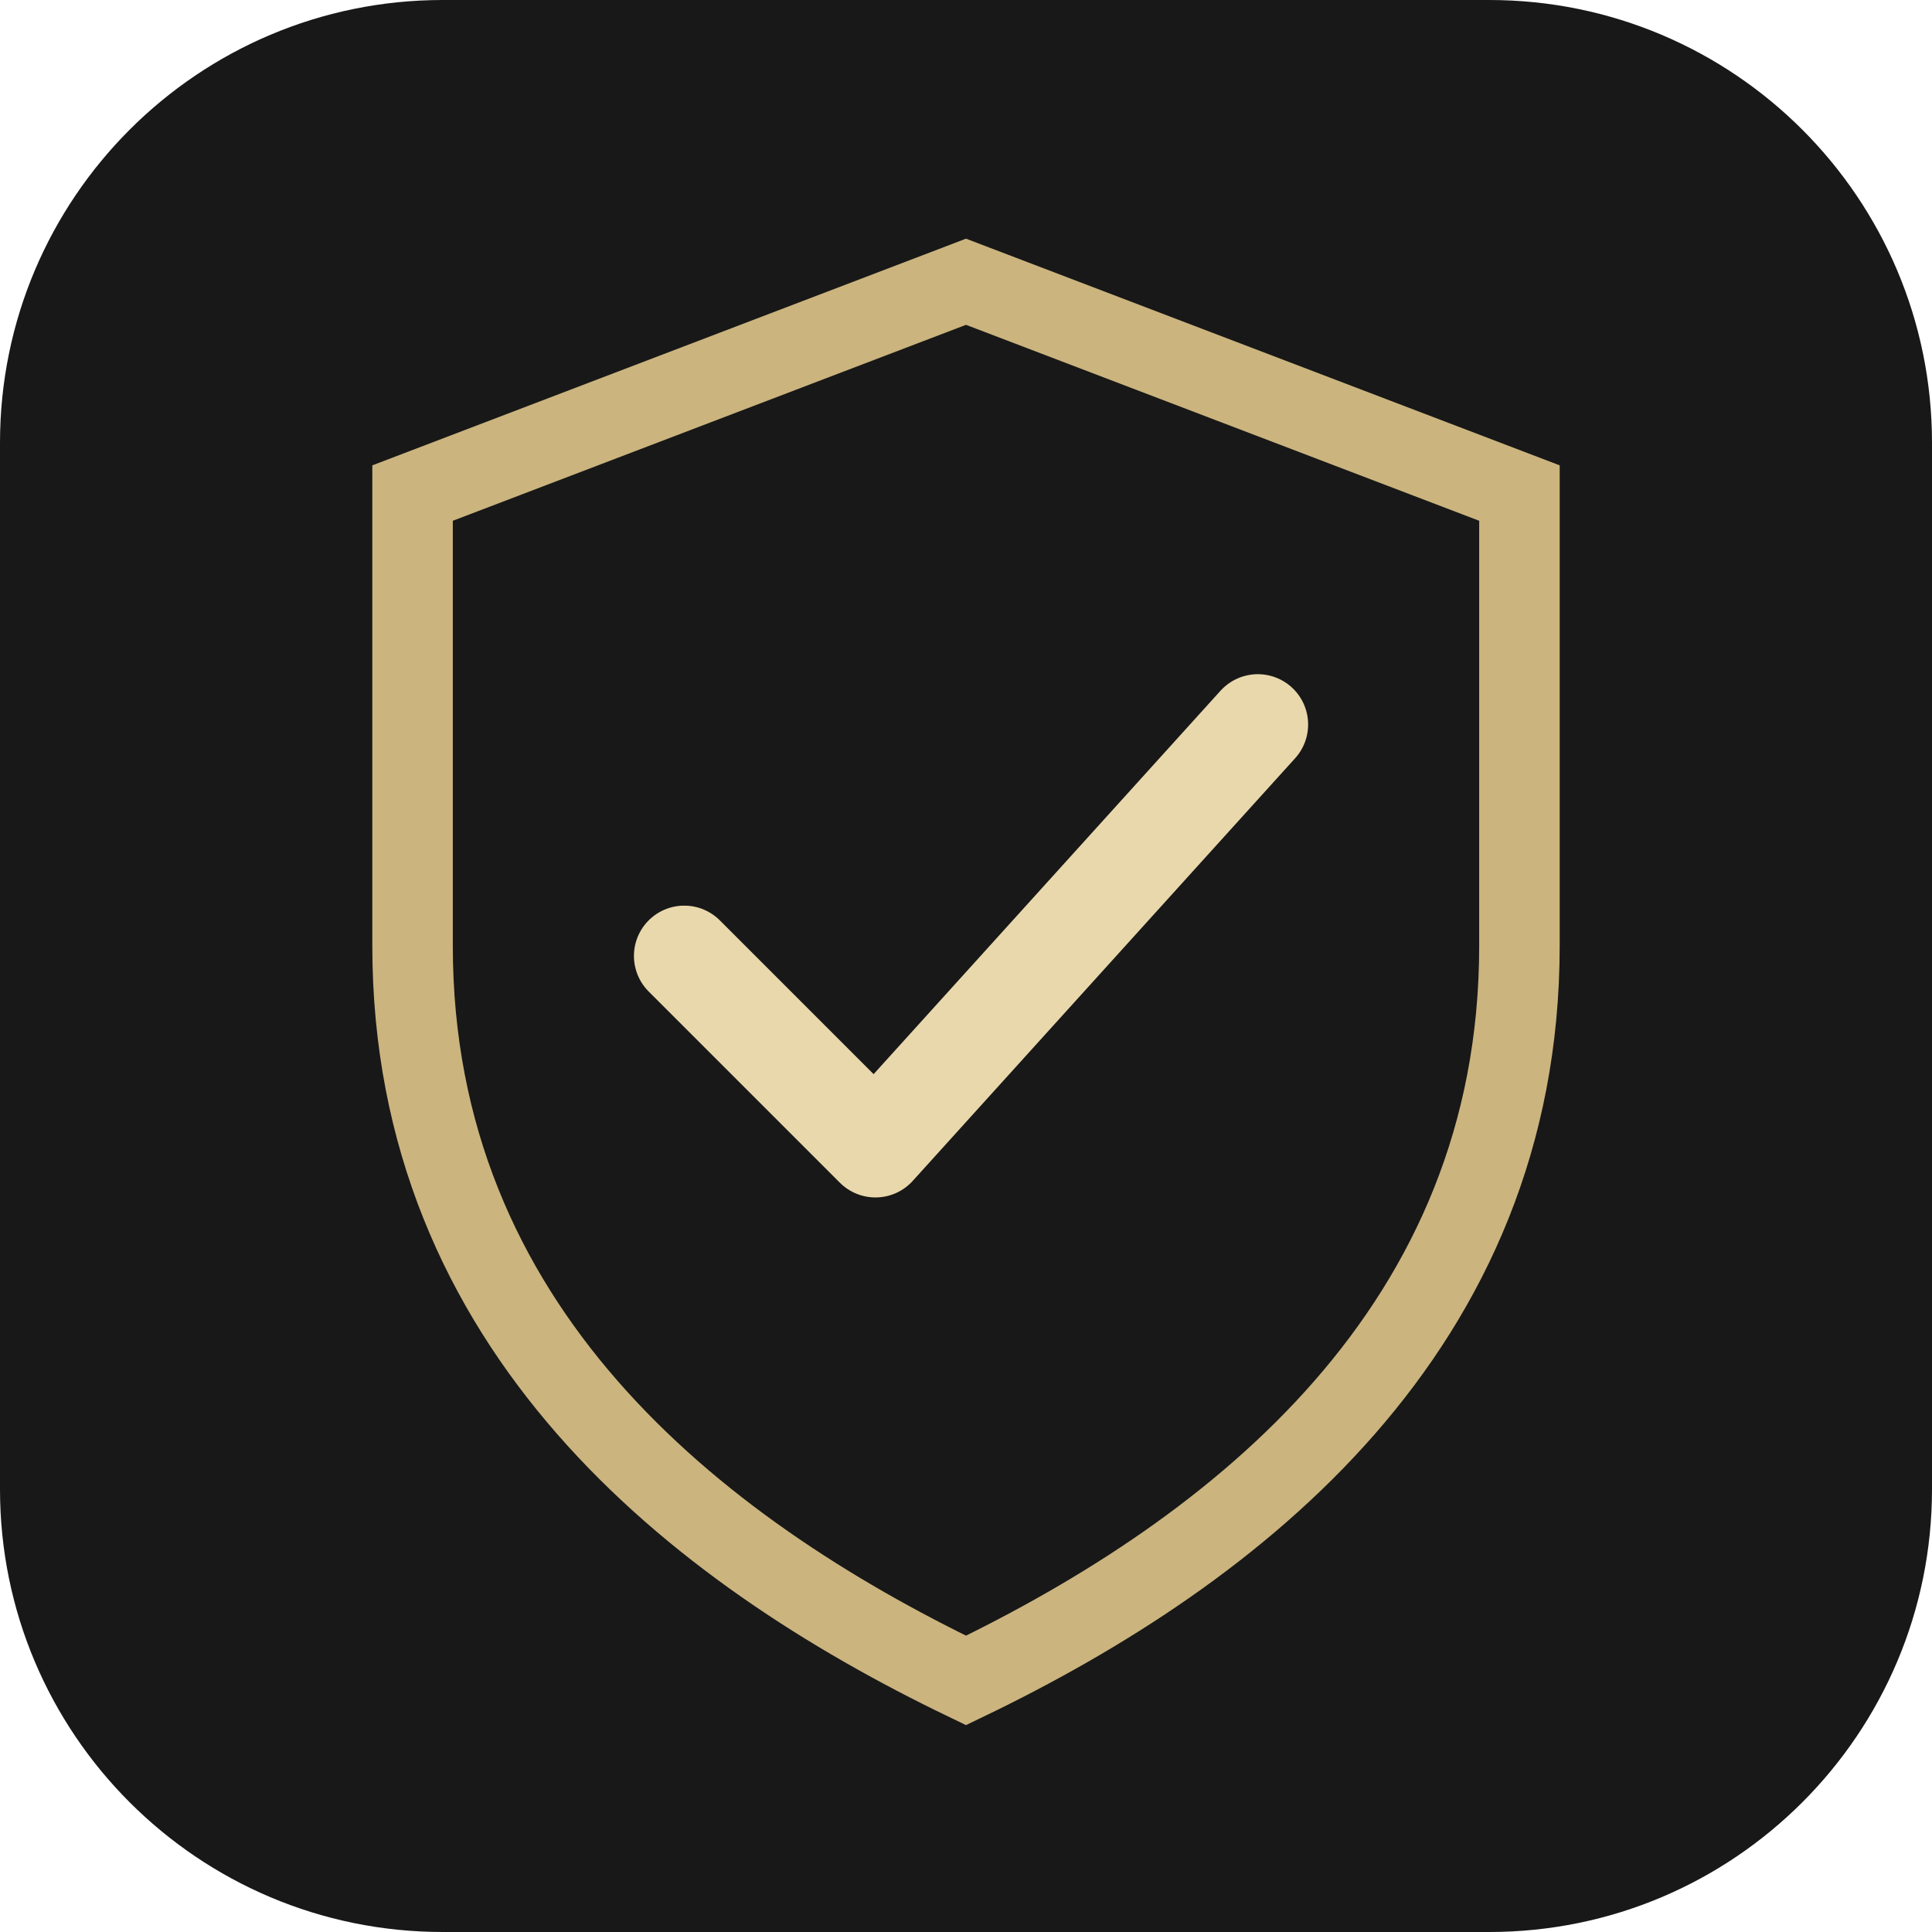
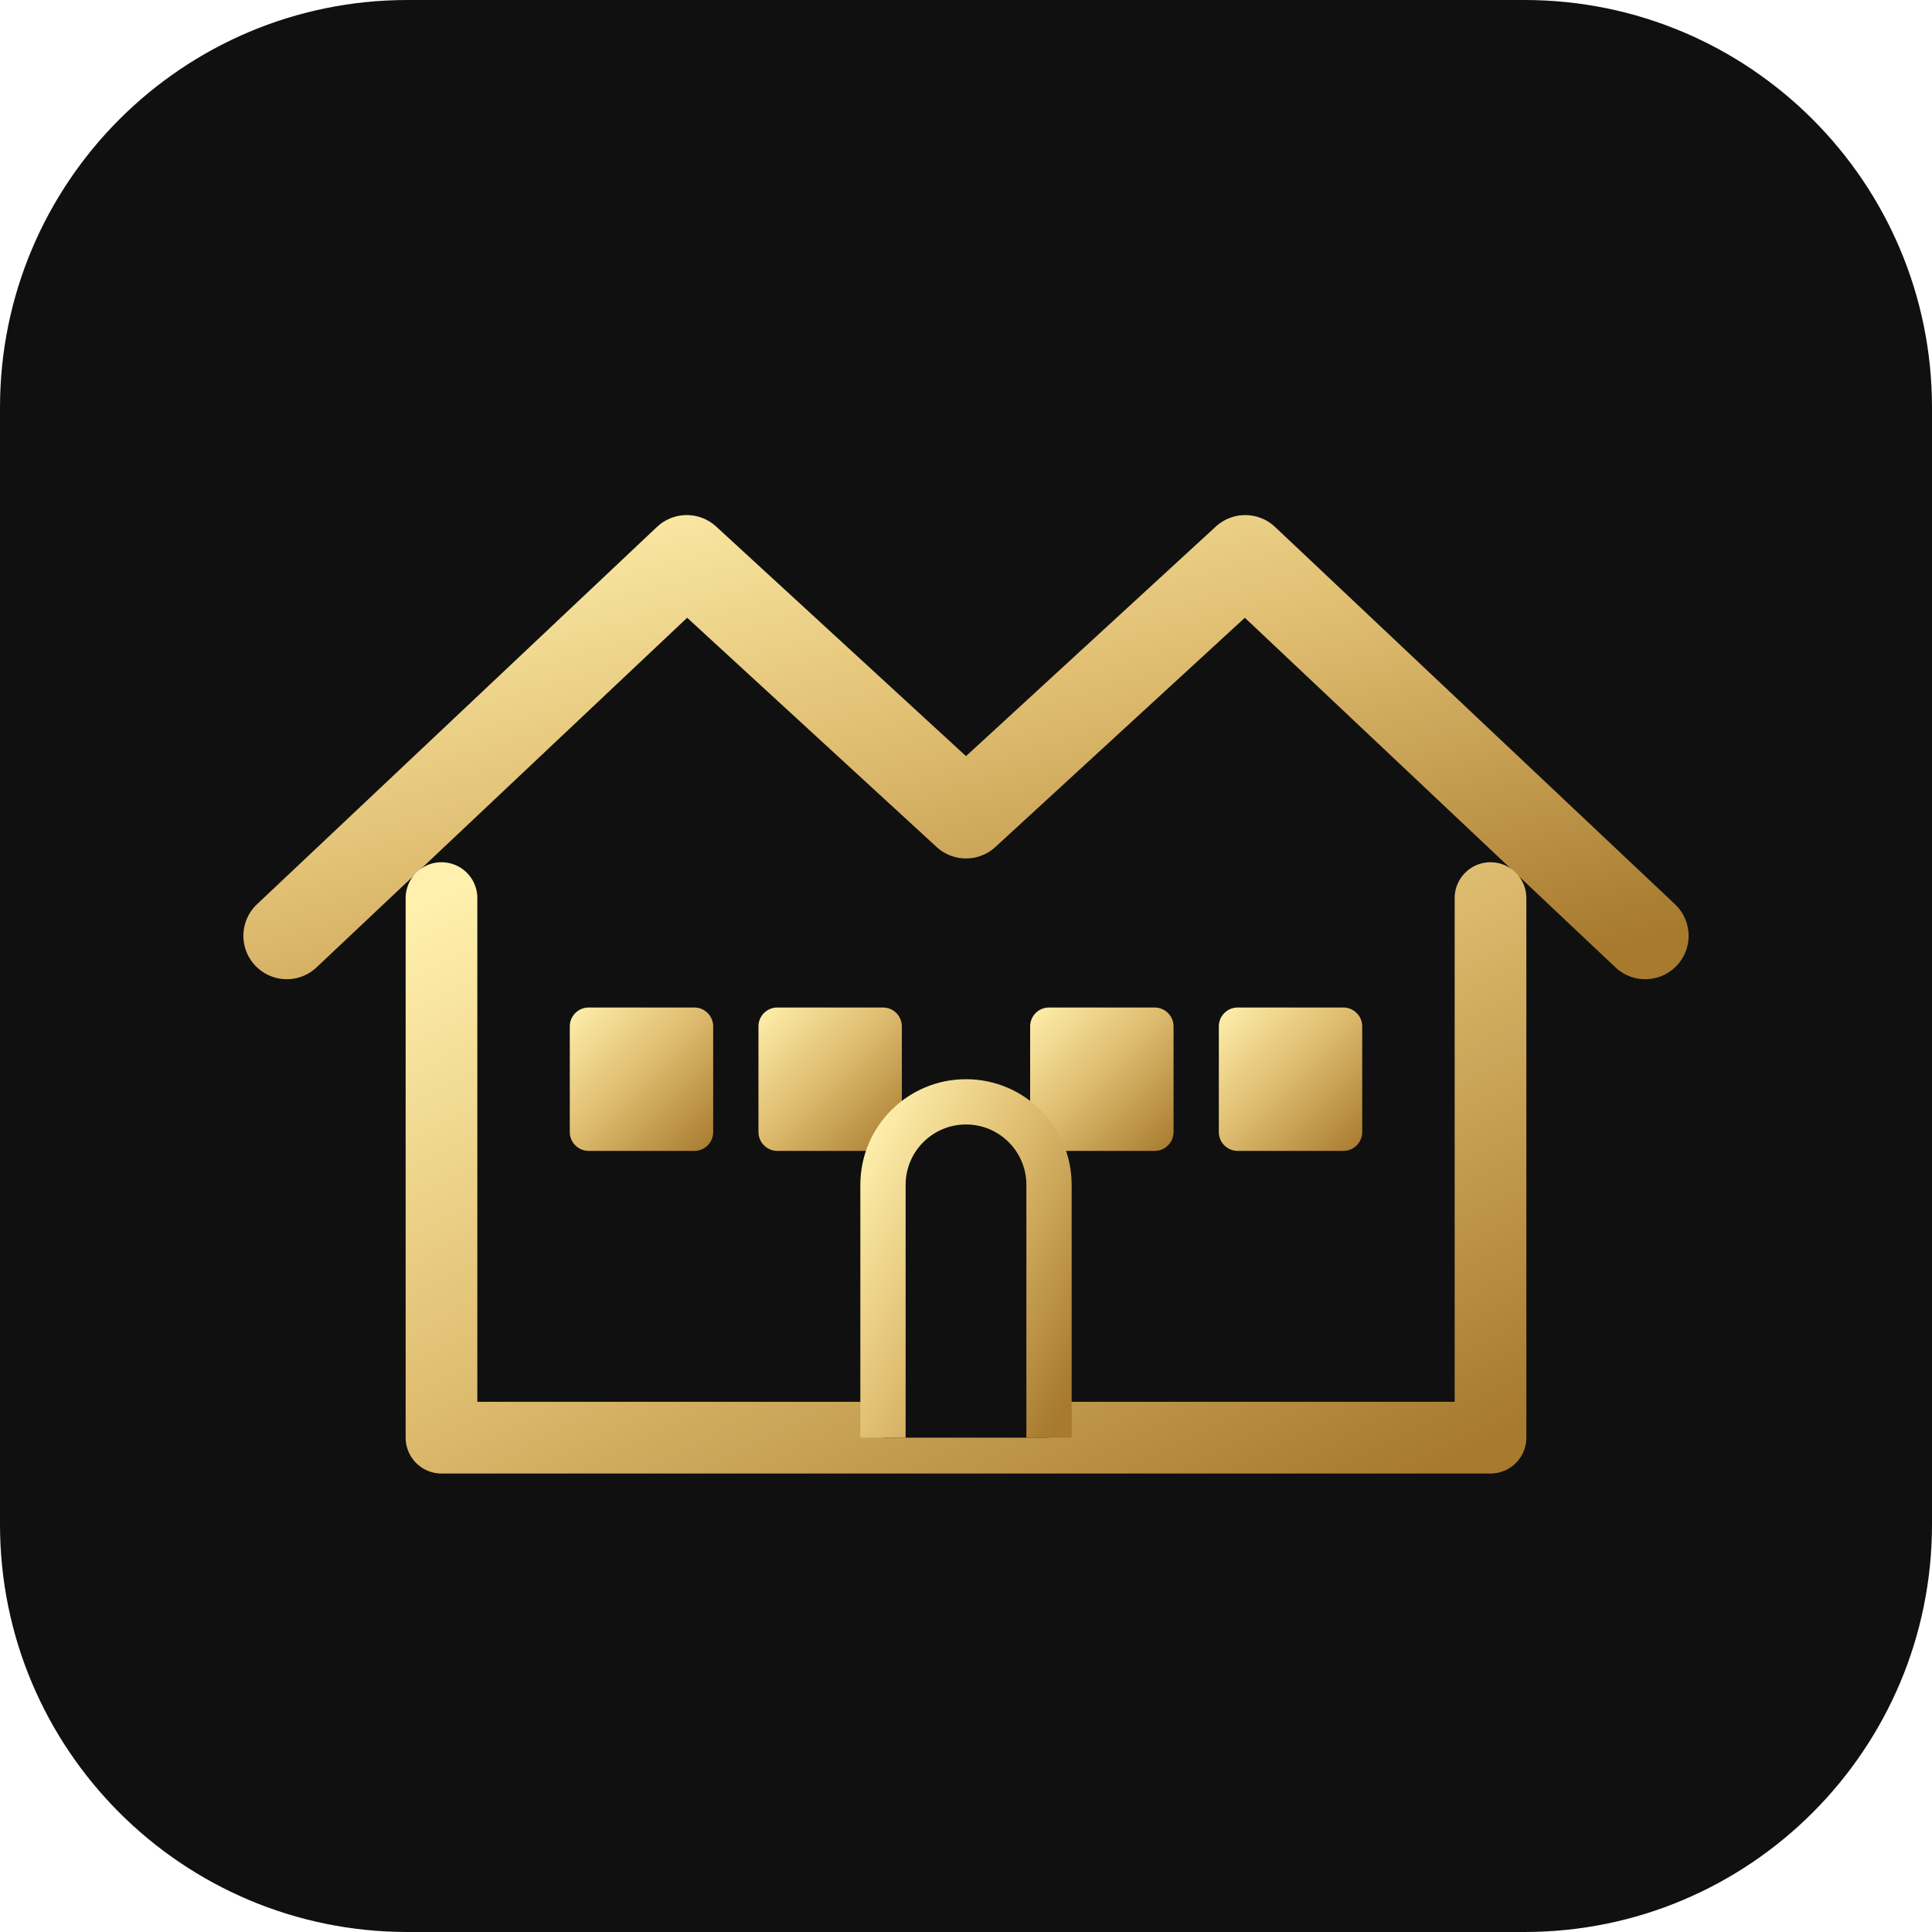
- <svg xmlns="http://www.w3.org/2000/svg" viewBox="0 0 192 192">
-   <rect width="192" height="192" rx="44" fill="#181818" />
-   <path d="M96 28 151 49v45c0 38-28 60-55 73-27-13-55-35-55-73V49Z" fill="none" stroke="#cbb47e" stroke-width="8" />
-   <path d="m68 95 19 19 38-42" fill="none" stroke="#e9d8ac" stroke-width="10" stroke-linecap="round" stroke-linejoin="round" />
+ <svg xmlns="http://www.w3.org/2000/svg" viewBox="0 0 512 512" role="img" aria-labelledby="title">
+   <defs>
+     <linearGradient id="gold" x1="0" y1="0" x2="1" y2="1">
+       <stop offset="0" stop-color="#fff0ad" />
+       <stop offset="0.46" stop-color="#dfbd70" />
+       <stop offset="1" stop-color="#a77a2e" />
+     </linearGradient>
+   </defs>
+   <rect width="512" height="512" rx="108" fill="#101010" />
+   <g fill="none" stroke="url(#gold)" stroke-linecap="round" stroke-linejoin="round">
+     <path stroke-width="23" d="M76 248 182 148l74 68 74-68 106 100" />
+     <path stroke-width="19" d="M117 238v143h278V238" />
+     <path stroke-width="12" opacity=".7" d="M256 216v165" />
+   </g>
+   <g fill="url(#gold)">
+     <rect x="151" y="267" width="38" height="38" rx="5" />
+     <rect x="201" y="267" width="38" height="38" rx="5" />
+     <rect x="273" y="267" width="38" height="38" rx="5" />
+     <rect x="323" y="267" width="38" height="38" rx="5" />
+   </g>
+   <path d="M234 381v-67a22 22 0 0 1 44 0v67" fill="#101010" stroke="url(#gold)" stroke-width="12" stroke-linejoin="round" />
</svg>
